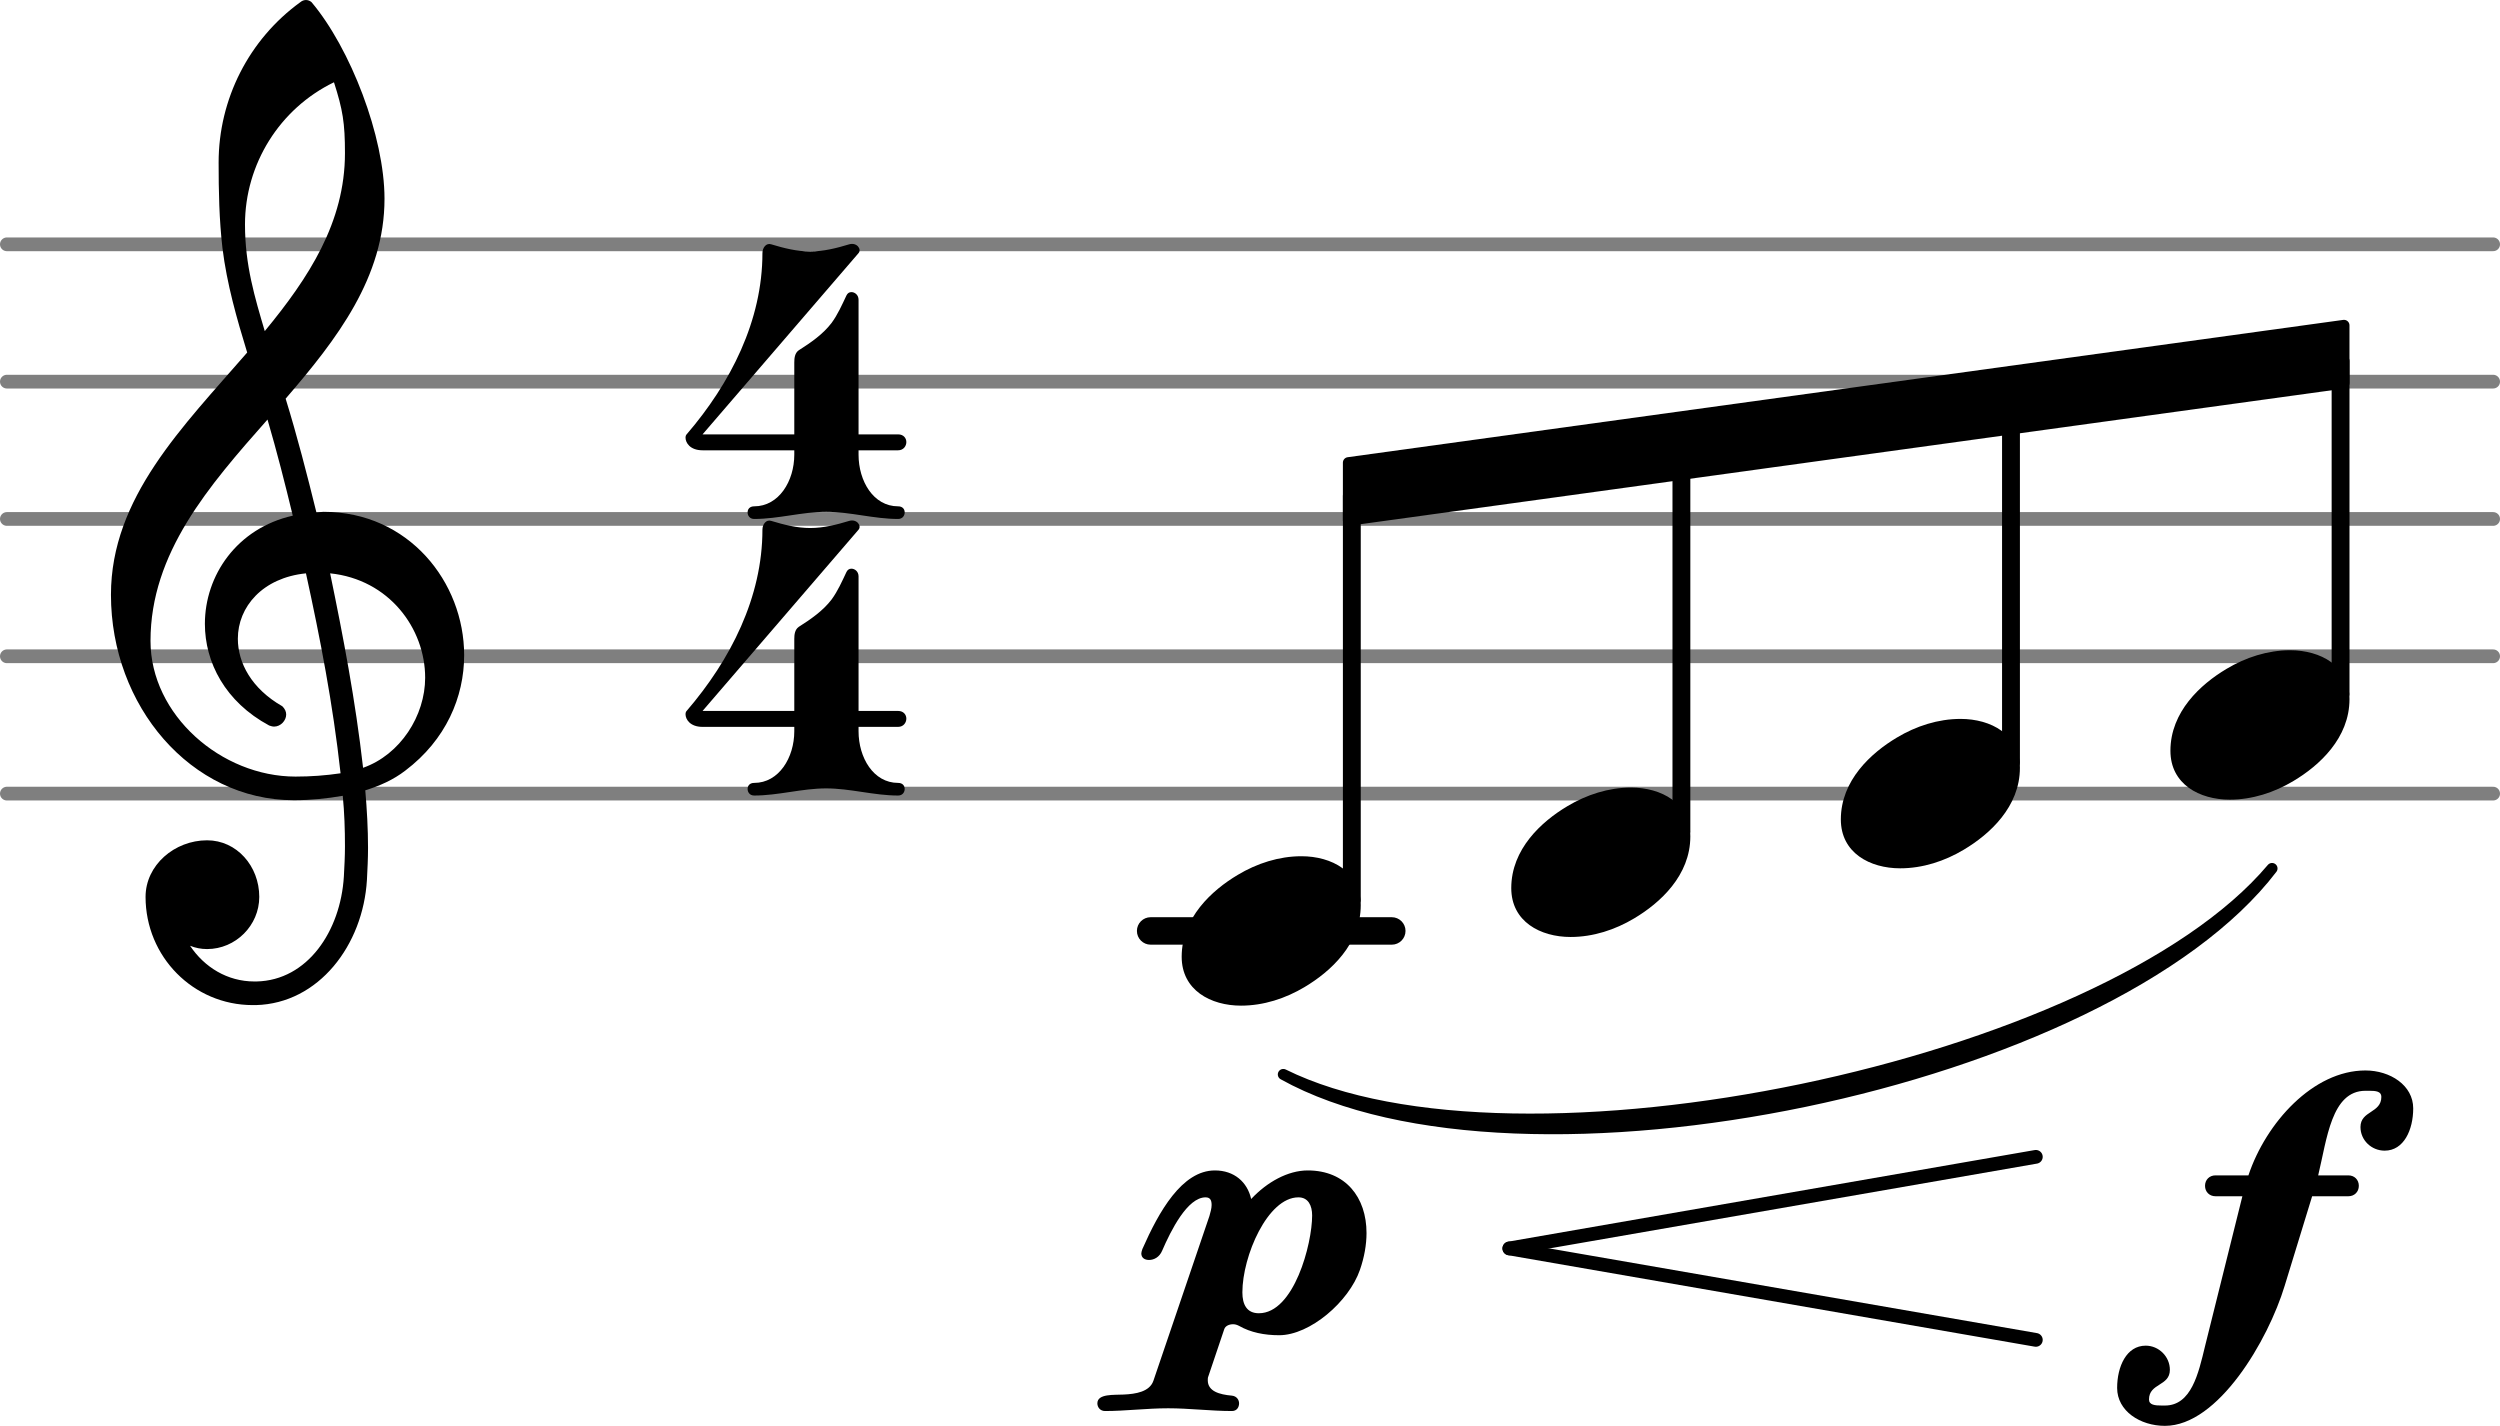
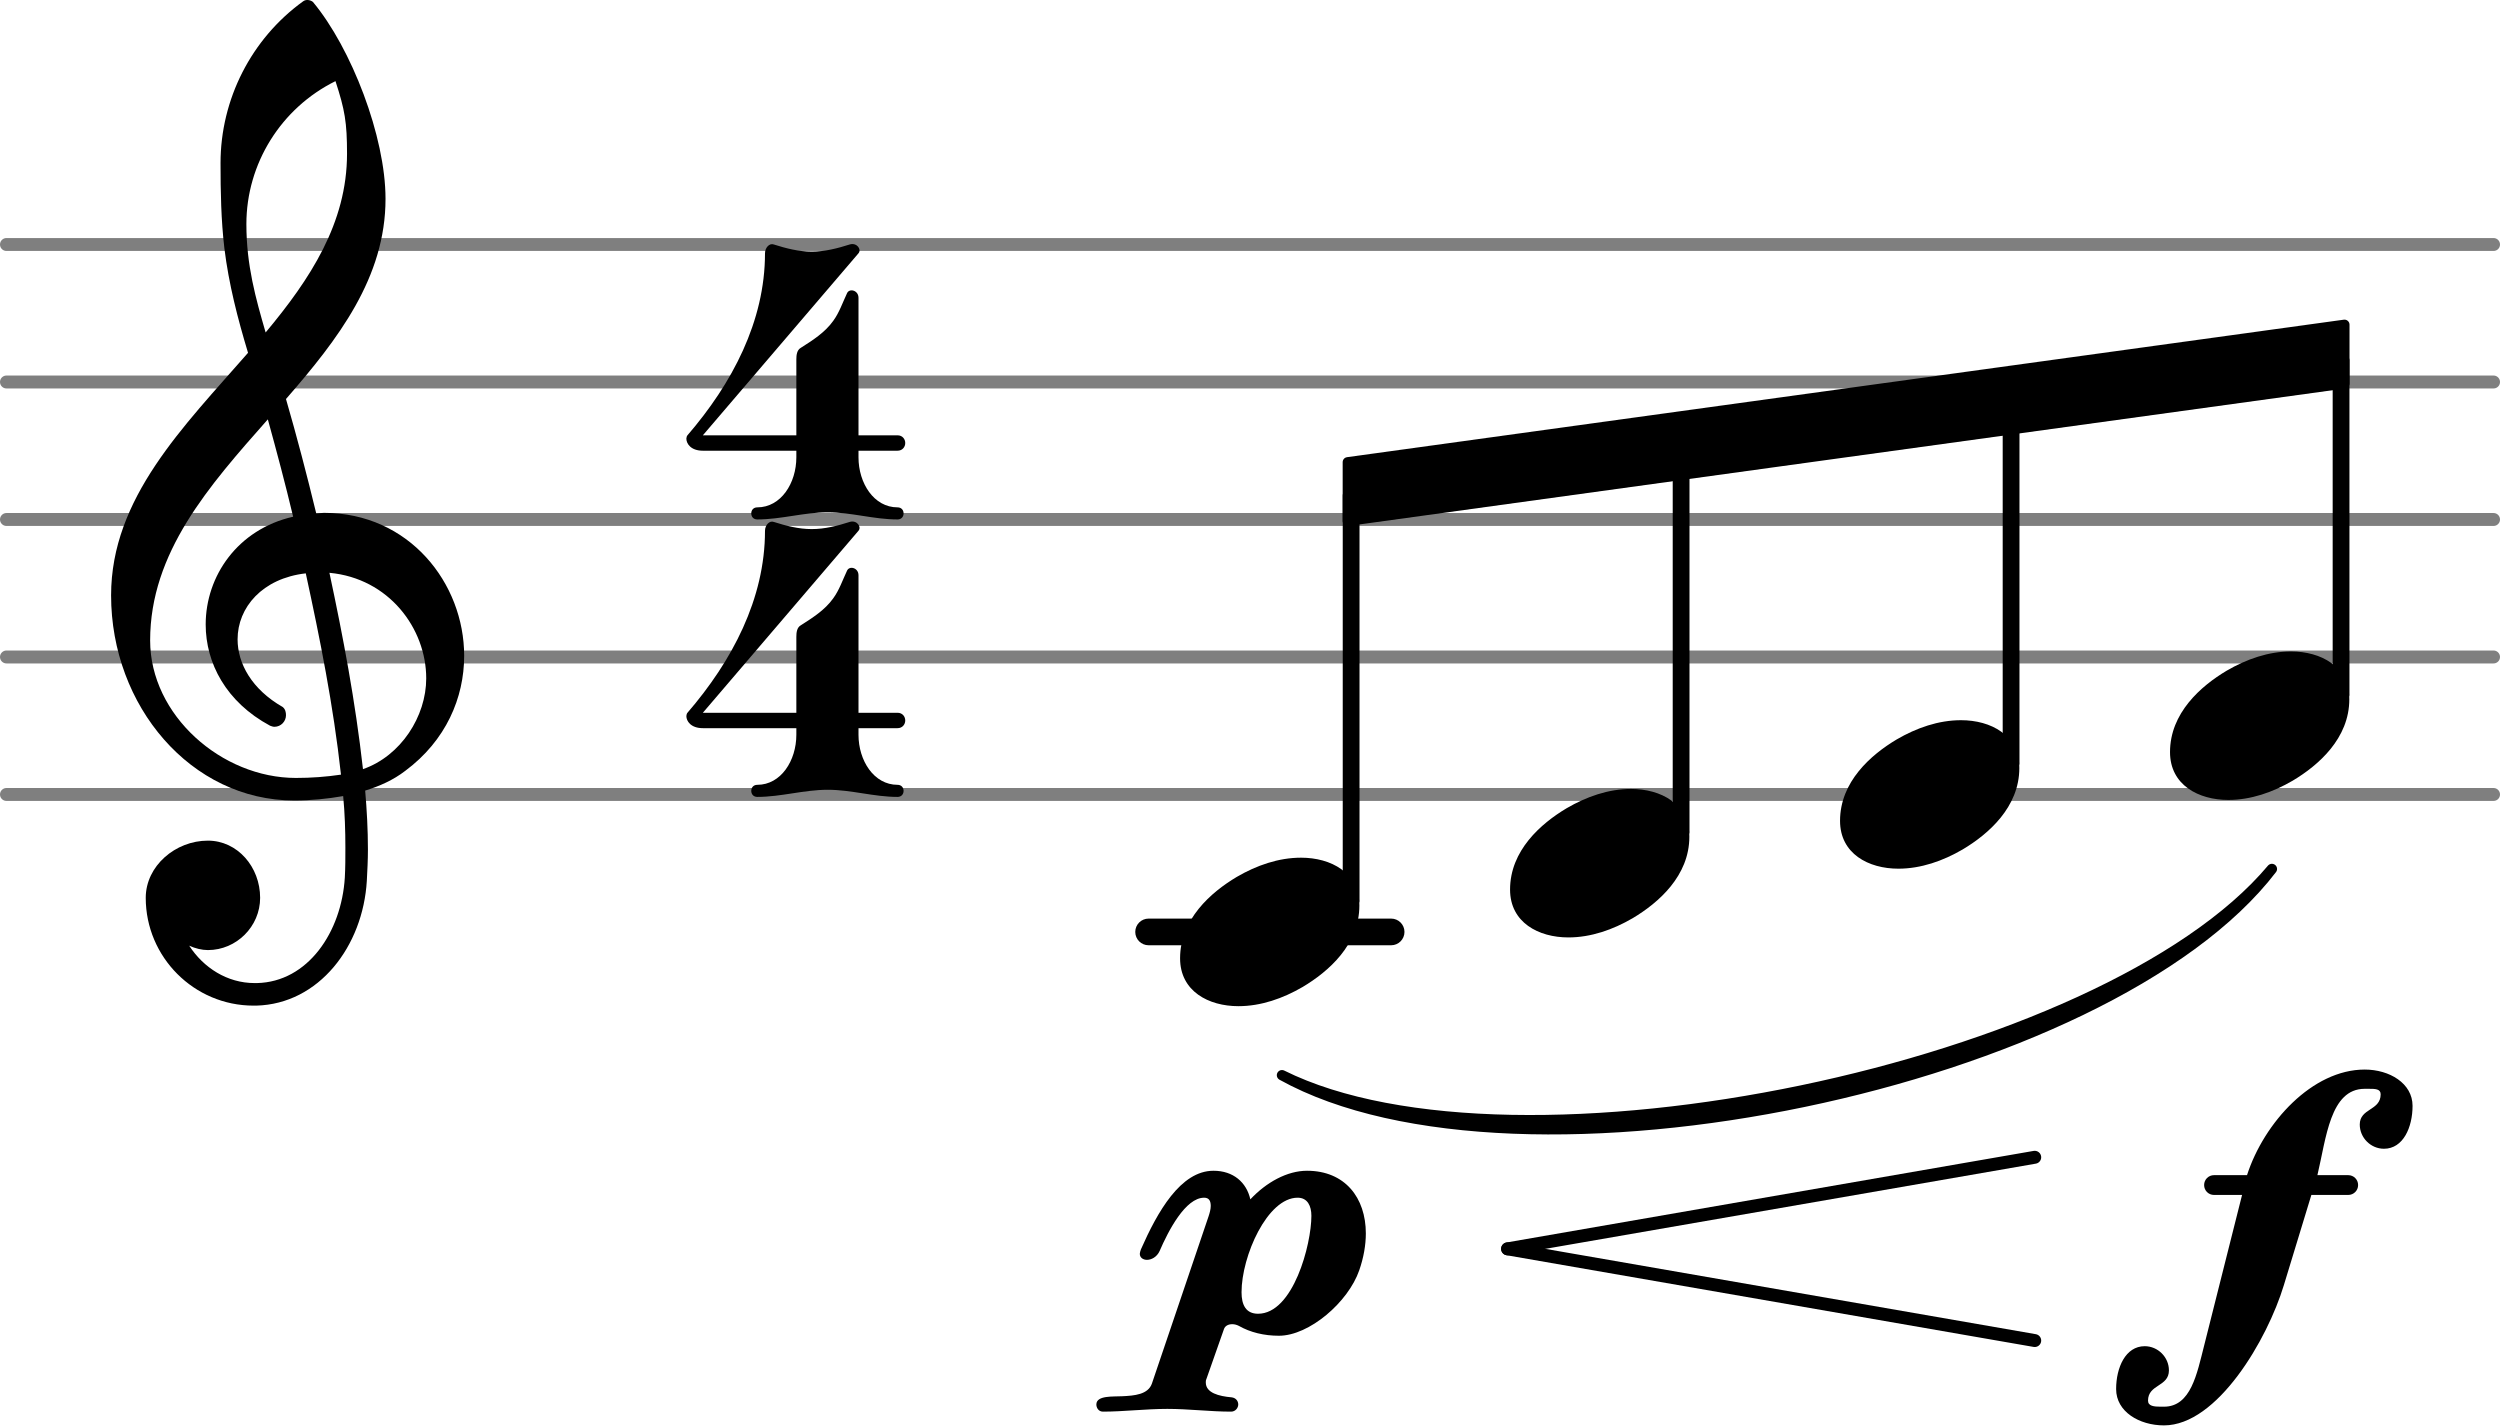
- <svg xmlns="http://www.w3.org/2000/svg" version="1.2" width="31.991mm" height="18.246mm" viewBox="0 0 18.205 10.383" id="svg52">
+ <svg xmlns="http://www.w3.org/2000/svg" version="1.2" width="35.148mm" height="20.04mm" viewBox="0 0 18.183 10.367" id="svg52">
  <defs id="defs56" />
  <style text="style/css" id="style2">
tspan { white-space: pre; }
</style>
-   <g color="#7f7f7f" id="g14" transform="translate(-14.454,-3.8303)">
-     <line transform="translate(14.454,9.6093)" stroke-linejoin="round" stroke-linecap="round" stroke-width="0.1" stroke="currentColor" x1="0.05" y1="0" x2="18.155" y2="0" id="line4" />
-     <line transform="translate(14.454,8.6093)" stroke-linejoin="round" stroke-linecap="round" stroke-width="0.1" stroke="currentColor" x1="0.05" y1="0" x2="18.155" y2="0" id="line6" />
-     <line transform="translate(14.454,7.6093)" stroke-linejoin="round" stroke-linecap="round" stroke-width="0.1" stroke="currentColor" x1="0.05" y1="0" x2="18.155" y2="0" id="line8" />
-     <line transform="translate(14.454,6.6093)" stroke-linejoin="round" stroke-linecap="round" stroke-width="0.1" stroke="currentColor" x1="0.05" y1="0" x2="18.155" y2="0" id="line10" />
-     <line transform="translate(14.454,5.6093)" stroke-linejoin="round" stroke-linecap="round" stroke-width="0.1" stroke="currentColor" x1="0.05" y1="0" x2="18.155" y2="0" id="line12" />
+   <g color="#7f7f7f" id="g14" transform="translate(-13.14,-3.576414)">
+     <line transform="translate(13.14,9.3546)" stroke-linejoin="round" stroke-linecap="round" stroke-width="0.094" stroke="currentColor" x1="0.047" y1="0" x2="18.136" y2="0" id="line4" />
+     <line transform="translate(13.14,8.3546)" stroke-linejoin="round" stroke-linecap="round" stroke-width="0.094" stroke="currentColor" x1="0.047" y1="0" x2="18.136" y2="0" id="line6" />
+     <line transform="translate(13.14,7.3546)" stroke-linejoin="round" stroke-linecap="round" stroke-width="0.094" stroke="currentColor" x1="0.047" y1="0" x2="18.136" y2="0" id="line8" />
+     <line transform="translate(13.14,6.3546)" stroke-linejoin="round" stroke-linecap="round" stroke-width="0.094" stroke="currentColor" x1="0.047" y1="0" x2="18.136" y2="0" id="line10" />
+     <line transform="translate(13.14,5.3546)" stroke-linejoin="round" stroke-linecap="round" stroke-width="0.094" stroke="currentColor" x1="0.047" y1="0" x2="18.136" y2="0" id="line12" />
  </g>
-   <rect x="8.279" y="6.679" width="1.956" height="0.2" ry="0.1" fill="currentColor" id="rect16" />
-   <path d="m 16.677,4.735 c 0.22,0 0.432,0.112 0.432,0.356 0,0.284 -0.22,0.484 -0.408,0.596 -0.14,0.084 -0.3,0.136 -0.464,0.136 -0.22,0 -0.432,-0.112 -0.432,-0.356 0,-0.284 0.22,-0.484 0.408,-0.596 0.14,-0.084 0.3,-0.136 0.464,-0.136 z" fill="currentColor" id="path18" style="stroke-width:0.004" />
-   <line stroke-linejoin="round" stroke-linecap="round" stroke-width="0.1" stroke="currentColor" x1="10.991" y1="9.091" x2="14.825" y2="9.757" id="line20" />
-   <line stroke-linejoin="round" stroke-linecap="round" stroke-width="0.1" stroke="currentColor" x1="10.991" y1="9.091" x2="14.825" y2="8.424" id="line22" />
-   <path d="m 16.837,8.711 -0.2,0.652 c -0.12,0.396 -0.484,1.02 -0.872,1.02 -0.18,0 -0.348,-0.108 -0.348,-0.276 0,-0.156 0.068,-0.308 0.208,-0.308 0.096,0 0.176,0.08 0.176,0.176 0,0.12 -0.152,0.096 -0.152,0.216 0,0.04 0.044,0.044 0.092,0.044 h 0.024 c 0.192,0 0.244,-0.232 0.292,-0.432 l 0.272,-1.092 h -0.196 c -0.044,0 -0.076,-0.032 -0.076,-0.076 0,-0.044 0.032,-0.076 0.076,-0.076 h 0.24 c 0.128,-0.384 0.472,-0.764 0.852,-0.764 0.18,0 0.348,0.108 0.348,0.276 0,0.156 -0.068,0.308 -0.208,0.308 -0.096,0 -0.176,-0.076 -0.176,-0.172 0,-0.12 0.152,-0.1 0.152,-0.22 0,-0.04 -0.04,-0.044 -0.088,-0.044 h -0.028 c -0.248,0 -0.28,0.352 -0.344,0.616 h 0.22 c 0.044,0 0.076,0.032 0.076,0.076 0,0.044 -0.032,0.076 -0.076,0.076 z" fill="currentColor" id="path24" style="stroke-width:0.004" />
-   <rect x="16.979" y="2.588" width="0.13" height="2.505" ry="0.04" fill="currentColor" id="rect26" />
-   <path d="m 11.877,5.735 c 0.22,0 0.432,0.112 0.432,0.356 0,0.284 -0.22,0.484 -0.408,0.596 -0.14,0.084 -0.3,0.136 -0.464,0.136 -0.22,0 -0.432,-0.112 -0.432,-0.356 0,-0.284 0.22,-0.484 0.408,-0.596 0.14,-0.084 0.3,-0.136 0.464,-0.136 z" fill="currentColor" id="path28" style="stroke-width:0.004" />
-   <rect x="12.179" y="3.243" width="0.13" height="2.85" ry="0.04" fill="currentColor" id="rect30" />
-   <path d="m 14.277,5.235 c 0.22,0 0.432,0.112 0.432,0.356 0,0.284 -0.22,0.484 -0.408,0.596 -0.14,0.084 -0.3,0.136 -0.464,0.136 -0.22,0 -0.432,-0.112 -0.432,-0.356 0,-0.284 0.22,-0.484 0.408,-0.596 0.14,-0.084 0.3,-0.136 0.464,-0.136 z" fill="currentColor" id="path32" style="stroke-width:0.004" />
-   <rect x="14.579" y="2.915" width="0.13" height="2.678" ry="0.04" fill="currentColor" id="rect34" />
-   <polygon transform="translate(9.7789,3.579)" stroke-linejoin="round" stroke-linecap="round" stroke-width="0.08" fill="currentColor" stroke="currentColor" points="0.04,0.21 0.04,-0.21 7.29,-1.21 7.29,-0.79 " id="polygon36" />
-   <path stroke-width="0.08" stroke-linejoin="round" stroke-linecap="round" stroke="currentColor" fill="currentColor" d="m 9.345,7.824 c 1.721,0.958 6.005,0.066 7.2,-1.5 v 0 c -1.22,1.448 -5.504,2.341 -7.2,1.5 z" id="path38" />
-   <path d="m 9.477,6.235 c 0.22,0 0.432,0.112 0.432,0.356 0,0.284 -0.22,0.484 -0.408,0.596 -0.14,0.084 -0.3,0.136 -0.464,0.136 -0.22,0 -0.432,-0.112 -0.432,-0.356 0,-0.284 0.22,-0.484 0.408,-0.596 0.14,-0.084 0.3,-0.136 0.464,-0.136 z" fill="currentColor" id="path40" style="stroke-width:0.004" />
-   <path d="m 9.455,8.719 c -0.224,0 -0.408,0.428 -0.408,0.692 0,0.088 0.032,0.152 0.12,0.152 0.256,0 0.388,-0.504 0.388,-0.712 0,-0.072 -0.028,-0.132 -0.1,-0.132 z m -0.484,1.556 c -0.152,0 -0.312,-0.02 -0.464,-0.02 -0.156,0 -0.312,0.02 -0.46,0.02 -0.036,0 -0.056,-0.028 -0.056,-0.056 0,-0.072 0.124,-0.06 0.192,-0.064 0.088,-0.004 0.188,-0.02 0.216,-0.1 l 0.408,-1.2 c 0.008,-0.028 0.016,-0.056 0.016,-0.08 0,-0.032 -0.008,-0.056 -0.044,-0.056 -0.132,0 -0.252,0.24 -0.316,0.388 -0.02,0.048 -0.06,0.068 -0.096,0.068 -0.032,0 -0.056,-0.016 -0.056,-0.048 0,-0.008 0.004,-0.02 0.008,-0.032 0.12,-0.272 0.288,-0.572 0.528,-0.572 0.14,0 0.236,0.084 0.264,0.208 0.116,-0.124 0.268,-0.208 0.412,-0.208 0.276,0 0.428,0.196 0.428,0.456 0,0.084 -0.016,0.176 -0.048,0.268 -0.08,0.232 -0.364,0.476 -0.588,0.476 -0.108,0 -0.208,-0.02 -0.292,-0.068 -0.016,-0.008 -0.028,-0.012 -0.044,-0.012 -0.028,0 -0.056,0.012 -0.064,0.036 l -0.116,0.344 c -0.004,0.008 -0.004,0.02 -0.004,0.028 0,0.08 0.084,0.104 0.176,0.112 0.036,0.004 0.052,0.032 0.052,0.056 0,0.028 -0.016,0.056 -0.052,0.056 z" fill="currentColor" id="path42" style="stroke-width:0.004" />
-   <path d="M 1.864,7.319 H 1.84 c -0.432,0 -0.78,-0.352 -0.78,-0.788 0,-0.232 0.212,-0.412 0.448,-0.412 0.216,0 0.38,0.188 0.38,0.412 0,0.208 -0.172,0.38 -0.38,0.38 -0.044,0 -0.084,-0.008 -0.124,-0.024 0.104,0.156 0.272,0.26 0.468,0.26 H 1.868 Z M 2.644,5.591 C 2.916,5.495 3.096,5.211 3.096,4.935 3.096,4.575 2.832,4.219 2.404,4.175 2.5,4.639 2.588,5.099 2.644,5.591 Z M 1.096,4.667 c 0,0.54 0.516,0.988 1.056,0.988 0.112,0 0.22,-0.008 0.328,-0.024 C 2.424,5.123 2.332,4.651 2.228,4.175 1.912,4.207 1.732,4.419 1.732,4.651 c 0,0.176 0.1,0.364 0.324,0.492 0.02,0.02 0.028,0.04 0.028,0.06 0,0.044 -0.04,0.088 -0.088,0.088 C 1.984,5.291 1.972,5.287 1.96,5.283 1.64,5.111 1.492,4.823 1.492,4.543 1.492,4.191 1.724,3.847 2.132,3.755 2.076,3.523 2.016,3.287 1.948,3.055 1.52,3.539 1.096,4.027 1.096,4.667 Z M 2.14,5.827 C 1.388,5.827 0.808,5.139 0.808,4.331 0.808,3.623 1.332,3.107 1.8,2.567 1.724,2.319 1.652,2.067 1.62,1.807 1.596,1.599 1.592,1.391 1.592,1.183 c 0,-0.46 0.22,-0.896 0.596,-1.168 0.024,-0.02 0.056,-0.02 0.08,0 0.284,0.336 0.532,0.98 0.532,1.432 0,0.572 -0.344,1.02 -0.72,1.456 0.084,0.272 0.156,0.552 0.224,0.828 0.016,0 0.036,-0.004 0.052,-0.004 0.62,0 1.024,0.512 1.024,1.044 0,0.304 -0.132,0.616 -0.428,0.84 C 2.864,5.679 2.764,5.723 2.66,5.755 2.672,5.895 2.68,6.035 2.68,6.175 2.68,6.251 2.676,6.331 2.672,6.407 2.644,6.883 2.32,7.307 1.864,7.319 L 1.868,7.147 C 2.24,7.139 2.48,6.779 2.504,6.383 2.508,6.311 2.512,6.235 2.512,6.163 2.512,6.039 2.508,5.919 2.496,5.795 2.38,5.815 2.264,5.827 2.14,5.827 Z M 2.512,1.115 c 0,-0.22 -0.016,-0.316 -0.08,-0.516 -0.396,0.192 -0.648,0.596 -0.648,1.036 0,0.296 0.072,0.532 0.144,0.776 0.32,-0.388 0.584,-0.792 0.584,-1.296 z" fill="currentColor" id="path44" style="stroke-width:0.004" />
-   <path d="m 5.784,3.311 h 0.468 c 0,0.192 0.108,0.376 0.288,0.376 0.032,0 0.048,0.02 0.048,0.044 0,0.024 -0.016,0.048 -0.048,0.048 -0.176,0 -0.348,-0.052 -0.524,-0.052 -0.176,0 -0.348,0.052 -0.524,0.052 -0.032,0 -0.048,-0.024 -0.048,-0.048 0,-0.024 0.016,-0.044 0.048,-0.044 0.18,0 0.292,-0.184 0.292,-0.376 z M 5.816,2.551 C 5.904,2.495 5.992,2.435 6.056,2.351 6.1,2.291 6.132,2.219 6.164,2.151 6.172,2.135 6.184,2.127 6.2,2.127 c 0.024,0 0.052,0.02 0.052,0.056 v 0.98 H 6.54 c 0.04,0 0.06,0.028 0.06,0.056 0,0.028 -0.02,0.06 -0.06,0.06 H 6.252 V 3.311 H 5.784 V 3.279 H 5.116 C 5.024,3.279 4.992,3.223 4.992,3.187 4.992,3.175 4.996,3.167 5,3.163 5.32,2.791 5.552,2.335 5.552,1.843 5.552,1.803 5.58,1.767 5.616,1.779 5.708,1.807 5.804,1.831 5.9,1.831 5.996,1.831 6.092,1.807 6.184,1.779 6.24,1.763 6.276,1.815 6.252,1.843 L 5.116,3.163 H 5.784 V 2.639 c 0,-0.032 0.004,-0.068 0.032,-0.088 z" fill="currentColor" id="path46" style="stroke-width:0.004" />
-   <path d="m 5.784,5.325 h 0.468 c 0,0.192 0.108,0.376 0.288,0.376 0.032,0 0.048,0.02 0.048,0.044 0,0.024 -0.016,0.048 -0.048,0.048 -0.176,0 -0.348,-0.052 -0.524,-0.052 -0.176,0 -0.348,0.052 -0.524,0.052 -0.032,0 -0.048,-0.024 -0.048,-0.048 0,-0.024 0.016,-0.044 0.048,-0.044 0.18,0 0.292,-0.184 0.292,-0.376 z m 0.032,-0.76 c 0.088,-0.056 0.176,-0.116 0.24,-0.2 0.044,-0.06 0.076,-0.132 0.108,-0.2 0.008,-0.016 0.02,-0.024 0.036,-0.024 0.024,0 0.052,0.02 0.052,0.056 v 0.98 H 6.54 c 0.04,0 0.06,0.028 0.06,0.056 0,0.028 -0.02,0.06 -0.06,0.06 H 6.252 v 0.032 H 5.784 V 5.293 H 5.116 c -0.092,0 -0.124,-0.056 -0.124,-0.092 0,-0.012 0.004,-0.02 0.008,-0.024 0.32,-0.372 0.552,-0.828 0.552,-1.32 0,-0.04 0.028,-0.076 0.064,-0.064 0.092,0.028 0.188,0.052 0.284,0.052 0.096,0 0.192,-0.024 0.284,-0.052 0.056,-0.016 0.092,0.036 0.068,0.064 l -1.136,1.32 h 0.668 v -0.524 c 0,-0.032 0.004,-0.068 0.032,-0.088 z" fill="currentColor" id="path48" style="stroke-width:0.004" />
-   <rect x="9.779" y="3.57" width="0.13" height="3.023" ry="0.04" fill="currentColor" id="rect50" />
+   <rect x="8.257" y="6.681" width="1.958" height="0.194" ry="0.097" fill="currentColor" id="rect16" />
+   <path d="m 16.663,4.738 c 0.216,0 0.424,0.108 0.424,0.348 0,0.284 -0.224,0.48 -0.412,0.592 -0.144,0.084 -0.304,0.14 -0.468,0.14 -0.216,0 -0.424,-0.108 -0.424,-0.348 0,-0.284 0.224,-0.48 0.412,-0.592 0.144,-0.084 0.304,-0.14 0.468,-0.14 z" fill="currentColor" id="path18" style="stroke-width:0.004" />
+   <line stroke-linejoin="round" stroke-linecap="round" stroke-width="0.094" stroke="currentColor" x1="10.965" y1="9.083" x2="14.799" y2="9.75" id="line20" />
+   <line stroke-linejoin="round" stroke-linecap="round" stroke-width="0.094" stroke="currentColor" x1="10.965" y1="9.083" x2="14.799" y2="8.417" id="line22" />
+   <path d="m 16.811,8.691 -0.2,0.656 c -0.12,0.396 -0.484,1.02 -0.872,1.02 -0.18,0 -0.348,-0.1 -0.348,-0.264 0,-0.156 0.068,-0.312 0.208,-0.312 0.096,0 0.176,0.08 0.176,0.176 0,0.12 -0.152,0.1 -0.152,0.22 0,0.04 0.044,0.044 0.092,0.044 h 0.024 c 0.196,0 0.24,-0.24 0.292,-0.444 l 0.276,-1.096 h -0.204 c -0.04,0 -0.072,-0.032 -0.072,-0.072 0,-0.04 0.032,-0.072 0.072,-0.072 h 0.24 c 0.124,-0.384 0.476,-0.768 0.856,-0.768 0.18,0 0.348,0.1 0.348,0.264 0,0.156 -0.068,0.312 -0.208,0.312 -0.096,0 -0.176,-0.08 -0.176,-0.176 0,-0.12 0.152,-0.1 0.152,-0.22 0,-0.04 -0.04,-0.04 -0.088,-0.04 h -0.028 c -0.252,0 -0.28,0.36 -0.344,0.628 h 0.224 c 0.04,0 0.072,0.032 0.072,0.072 0,0.04 -0.032,0.072 -0.072,0.072 z" fill="currentColor" id="path24" style="stroke-width:0.004" />
+   <rect x="16.966" y="2.584" width="0.122" height="2.503" ry="0.036" fill="currentColor" id="rect26" />
+   <path d="m 11.863,5.738 c 0.216,0 0.424,0.108 0.424,0.348 0,0.284 -0.224,0.48 -0.412,0.592 -0.144,0.084 -0.304,0.14 -0.468,0.14 -0.216,0 -0.424,-0.108 -0.424,-0.348 0,-0.284 0.224,-0.48 0.412,-0.592 0.144,-0.084 0.304,-0.14 0.468,-0.14 z" fill="currentColor" id="path28" style="stroke-width:0.004" />
+   <rect x="12.166" y="3.239" width="0.122" height="2.847" ry="0.036" fill="currentColor" id="rect30" />
+   <path d="m 14.263,5.238 c 0.216,0 0.424,0.108 0.424,0.348 0,0.284 -0.224,0.48 -0.412,0.592 -0.144,0.084 -0.304,0.14 -0.468,0.14 -0.216,0 -0.424,-0.108 -0.424,-0.348 0,-0.284 0.224,-0.48 0.412,-0.592 0.144,-0.084 0.304,-0.14 0.468,-0.14 z" fill="currentColor" id="path32" style="stroke-width:0.004" />
+   <rect x="14.566" y="2.911" width="0.122" height="2.675" ry="0.036" fill="currentColor" id="rect34" />
+   <polygon transform="translate(9.766,3.575186)" stroke-linejoin="round" stroke-linecap="round" stroke-width="0.073" fill="currentColor" stroke="currentColor" points="0.036,0.214 0.036,-0.214 7.286,-1.214 7.286,-0.786 " id="polygon36" />
+   <path stroke-width="0.075" stroke-linejoin="round" stroke-linecap="round" stroke="currentColor" fill="currentColor" d="m 9.324,7.82 c 1.72,0.955 6.004,0.062 7.2,-1.5 v 0 c -1.219,1.452 -5.503,2.344 -7.2,1.5 z" id="path38" />
+   <path d="m 9.463,6.238 c 0.216,0 0.424,0.108 0.424,0.348 0,0.284 -0.224,0.48 -0.412,0.592 -0.144,0.084 -0.304,0.14 -0.468,0.14 -0.216,0 -0.424,-0.108 -0.424,-0.348 0,-0.284 0.224,-0.48 0.412,-0.592 0.144,-0.084 0.304,-0.14 0.468,-0.14 z" fill="currentColor" id="path40" style="stroke-width:0.004" />
+   <path d="m 9.438,8.711 c -0.22,0 -0.408,0.424 -0.408,0.688 0,0.092 0.032,0.156 0.12,0.156 0.256,0 0.388,-0.504 0.388,-0.712 0,-0.072 -0.028,-0.132 -0.1,-0.132 z m -0.484,1.556 c -0.152,0 -0.308,-0.02 -0.464,-0.02 -0.156,0 -0.32,0.02 -0.468,0.02 -0.032,0 -0.048,-0.028 -0.048,-0.052 0,-0.068 0.124,-0.056 0.188,-0.06 0.088,-0.004 0.188,-0.012 0.216,-0.092 l 0.412,-1.216 c 0.008,-0.024 0.016,-0.052 0.016,-0.076 0,-0.036 -0.012,-0.06 -0.048,-0.06 -0.136,0 -0.26,0.24 -0.324,0.388 -0.02,0.044 -0.06,0.064 -0.092,0.064 -0.028,0 -0.052,-0.016 -0.052,-0.044 0,-0.008 0.004,-0.02 0.008,-0.032 0.12,-0.272 0.288,-0.572 0.528,-0.572 0.144,0 0.24,0.084 0.268,0.208 0.116,-0.124 0.268,-0.208 0.412,-0.208 0.276,0 0.428,0.196 0.428,0.456 0,0.084 -0.016,0.176 -0.048,0.268 -0.08,0.232 -0.364,0.476 -0.584,0.476 -0.108,0 -0.208,-0.024 -0.292,-0.072 -0.016,-0.008 -0.032,-0.012 -0.048,-0.012 -0.028,0 -0.052,0.012 -0.06,0.036 l -0.128,0.364 c -0.004,0.008 -0.004,0.016 -0.004,0.024 0,0.076 0.096,0.1 0.188,0.108 0.032,0.004 0.048,0.028 0.048,0.052 0,0.024 -0.02,0.052 -0.052,0.052 z" fill="currentColor" id="path42" style="stroke-width:0.004" />
+   <path d="m 1.868,7.15 -0.004,0.164 h -0.02 c -0.432,0 -0.784,-0.352 -0.784,-0.784 0,-0.232 0.216,-0.416 0.452,-0.416 0.216,0 0.38,0.192 0.38,0.416 0,0.208 -0.172,0.38 -0.38,0.38 -0.044,0 -0.092,-0.012 -0.136,-0.032 0.104,0.16 0.276,0.272 0.476,0.272 z m 0.432,-3.416 c 0.02,0 0.036,-0.004 0.056,-0.004 0.62,0 1.02,0.512 1.02,1.04 0,0.304 -0.132,0.616 -0.428,0.836 -0.088,0.068 -0.188,0.112 -0.292,0.144 0.012,0.14 0.02,0.284 0.02,0.428 0,0.076 -0.004,0.152 -0.008,0.228 -0.028,0.476 -0.348,0.896 -0.804,0.908 l 0.004,-0.164 c 0.372,-0.008 0.616,-0.372 0.64,-0.768 0.004,-0.072 0.004,-0.144 0.004,-0.216 0,-0.124 -0.004,-0.252 -0.016,-0.376 -0.116,0.02 -0.232,0.032 -0.356,0.032 -0.752,0 -1.332,-0.688 -1.332,-1.492 0,-0.708 0.528,-1.228 0.996,-1.764 -0.076,-0.252 -0.14,-0.5 -0.172,-0.76 -0.024,-0.204 -0.028,-0.412 -0.028,-0.62 0,-0.464 0.224,-0.904 0.6,-1.176 0.02,-0.016 0.052,-0.012 0.072,0.004 0.28,0.336 0.528,0.98 0.528,1.432 0,0.572 -0.344,1.02 -0.724,1.456 0.08,0.276 0.152,0.552 0.22,0.832 z m 0.34,1.86 c 0.276,-0.096 0.46,-0.384 0.46,-0.66 0,-0.364 -0.272,-0.728 -0.704,-0.768 0.1,0.468 0.188,0.932 0.244,1.428 z m -1.548,-0.936 c 0,0.544 0.52,1 1.06,1 0.112,0 0.22,-0.008 0.328,-0.024 -0.056,-0.508 -0.152,-0.984 -0.256,-1.464 -0.316,0.036 -0.496,0.248 -0.496,0.48 0,0.176 0.104,0.364 0.328,0.492 0.02,0.016 0.024,0.04 0.024,0.06 0,0.044 -0.036,0.084 -0.084,0.084 -0.012,0 -0.02,-0.004 -0.032,-0.008 -0.32,-0.172 -0.468,-0.456 -0.468,-0.736 0,-0.352 0.232,-0.692 0.636,-0.784 -0.056,-0.236 -0.12,-0.476 -0.184,-0.708 -0.428,0.484 -0.856,0.968 -0.856,1.608 z m 1.432,-3.54 c 0,-0.228 -0.016,-0.32 -0.084,-0.528 -0.396,0.196 -0.648,0.6 -0.648,1.04 0,0.3 0.068,0.54 0.14,0.788 0.324,-0.388 0.592,-0.796 0.592,-1.3 z" fill="currentColor" id="path44" style="stroke-width:0.004" />
+   <path d="m 5.792,3.326 h 0.452 c 0,0.188 0.112,0.364 0.284,0.364 0.028,0 0.044,0.02 0.044,0.044 0,0.024 -0.016,0.044 -0.044,0.044 -0.172,0 -0.336,-0.052 -0.508,-0.052 -0.172,0 -0.34,0.052 -0.512,0.052 -0.028,0 -0.044,-0.02 -0.044,-0.044 0,-0.024 0.016,-0.044 0.044,-0.044 0.172,0 0.284,-0.176 0.284,-0.364 z m 0.032,-0.796 c 0.088,-0.056 0.176,-0.112 0.236,-0.196 0.044,-0.06 0.068,-0.132 0.1,-0.2 0.016,-0.04 0.084,-0.024 0.084,0.032 v 1 h 0.284 c 0.036,0 0.056,0.028 0.056,0.056 0,0.028 -0.02,0.056 -0.056,0.056 H 6.244 v 0.048 H 5.792 v -0.048 h -0.68 c -0.088,0 -0.12,-0.052 -0.12,-0.088 0,-0.008 0.004,-0.02 0.008,-0.024 0.324,-0.376 0.564,-0.828 0.564,-1.324 0,-0.04 0.032,-0.076 0.064,-0.064 0.088,0.028 0.18,0.052 0.276,0.052 0.096,0 0.188,-0.024 0.276,-0.052 0.052,-0.016 0.088,0.036 0.064,0.064 l -1.132,1.324 h 0.68 v -0.552 c 0,-0.032 0.004,-0.068 0.032,-0.084 z" fill="currentColor" id="path46" style="stroke-width:0.004" />
+   <path d="m 5.792,5.344 h 0.452 c 0,0.188 0.112,0.364 0.284,0.364 0.028,0 0.044,0.02 0.044,0.044 0,0.024 -0.016,0.044 -0.044,0.044 -0.172,0 -0.336,-0.052 -0.508,-0.052 -0.172,0 -0.34,0.052 -0.512,0.052 -0.028,0 -0.044,-0.02 -0.044,-0.044 0,-0.024 0.016,-0.044 0.044,-0.044 0.172,0 0.284,-0.176 0.284,-0.364 z m 0.032,-0.796 c 0.088,-0.056 0.176,-0.112 0.236,-0.196 0.044,-0.06 0.068,-0.132 0.1,-0.2 0.016,-0.04 0.084,-0.024 0.084,0.032 v 1 h 0.284 c 0.036,0 0.056,0.028 0.056,0.056 0,0.028 -0.02,0.056 -0.056,0.056 H 6.244 v 0.048 H 5.792 v -0.048 h -0.68 c -0.088,0 -0.12,-0.052 -0.12,-0.088 0,-0.008 0.004,-0.02 0.008,-0.024 0.324,-0.376 0.564,-0.828 0.564,-1.324 0,-0.04 0.032,-0.076 0.064,-0.064 0.088,0.028 0.18,0.052 0.276,0.052 0.096,0 0.188,-0.024 0.276,-0.052 0.052,-0.016 0.088,0.036 0.064,0.064 l -1.132,1.324 h 0.68 v -0.552 c 0,-0.032 0.004,-0.068 0.032,-0.084 z" fill="currentColor" id="path48" style="stroke-width:0.004" />
+   <rect x="9.766" y="3.567" width="0.122" height="3.019" ry="0.036" fill="currentColor" id="rect50" />
</svg>
